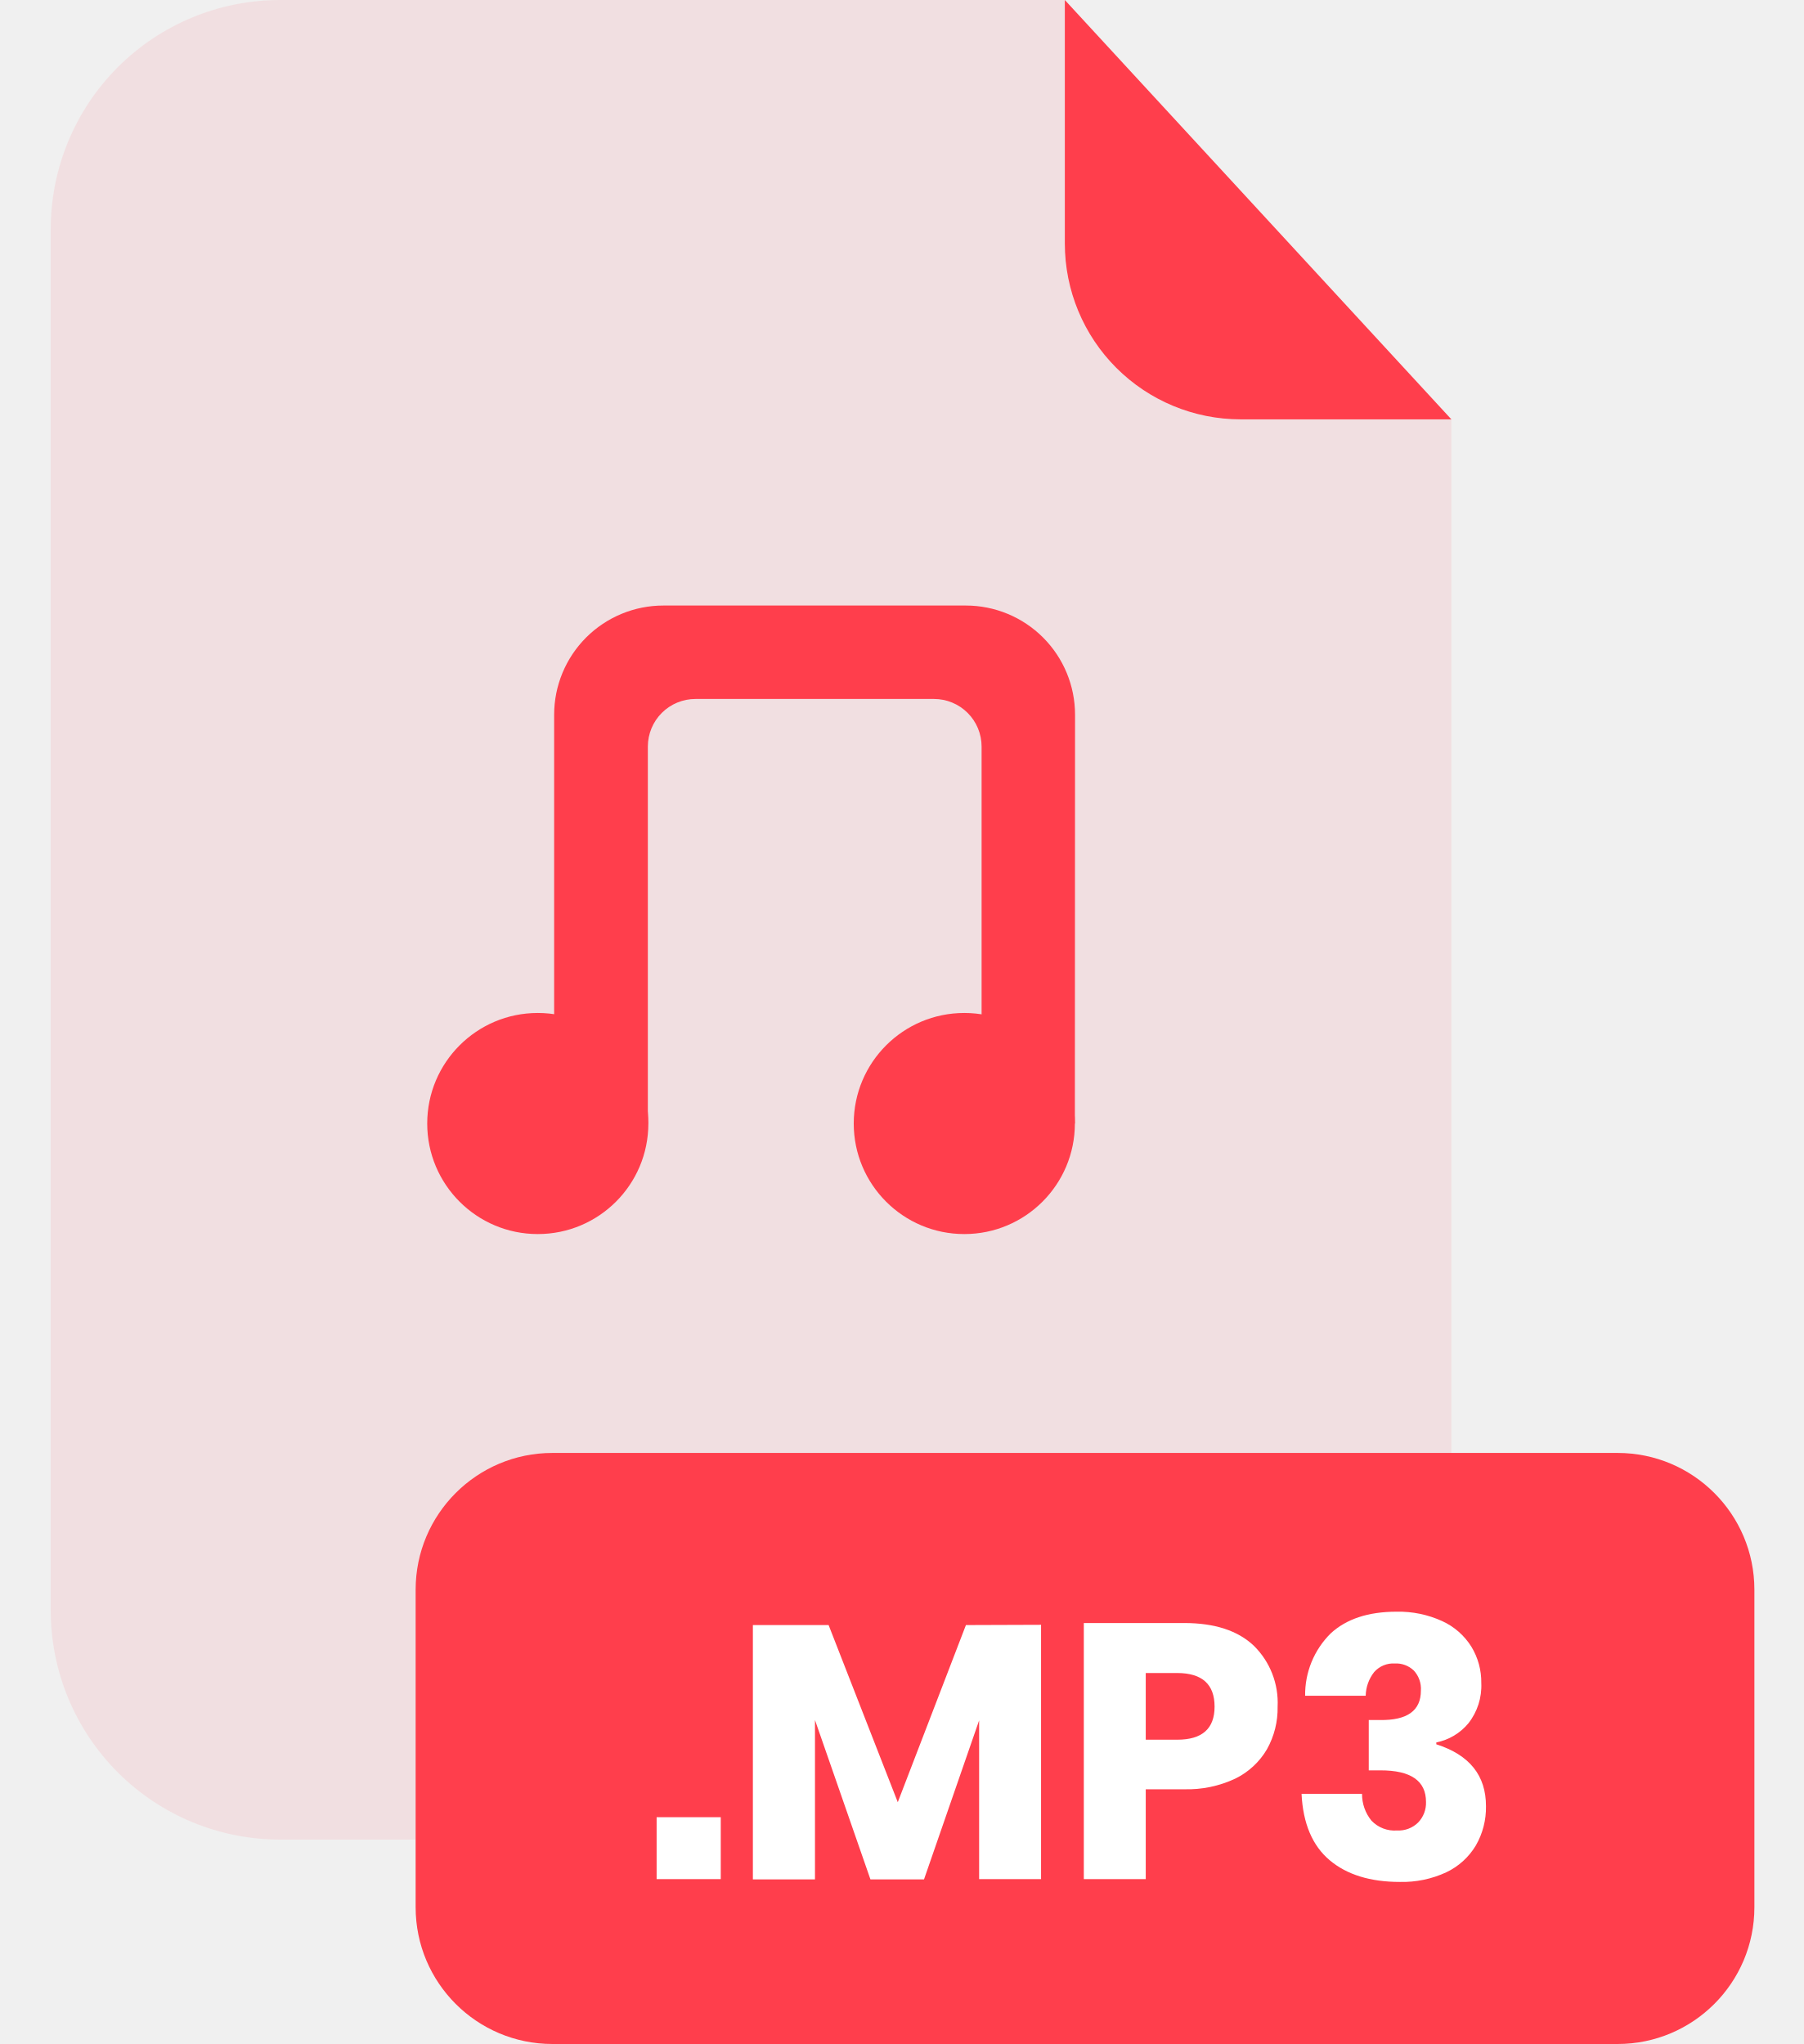
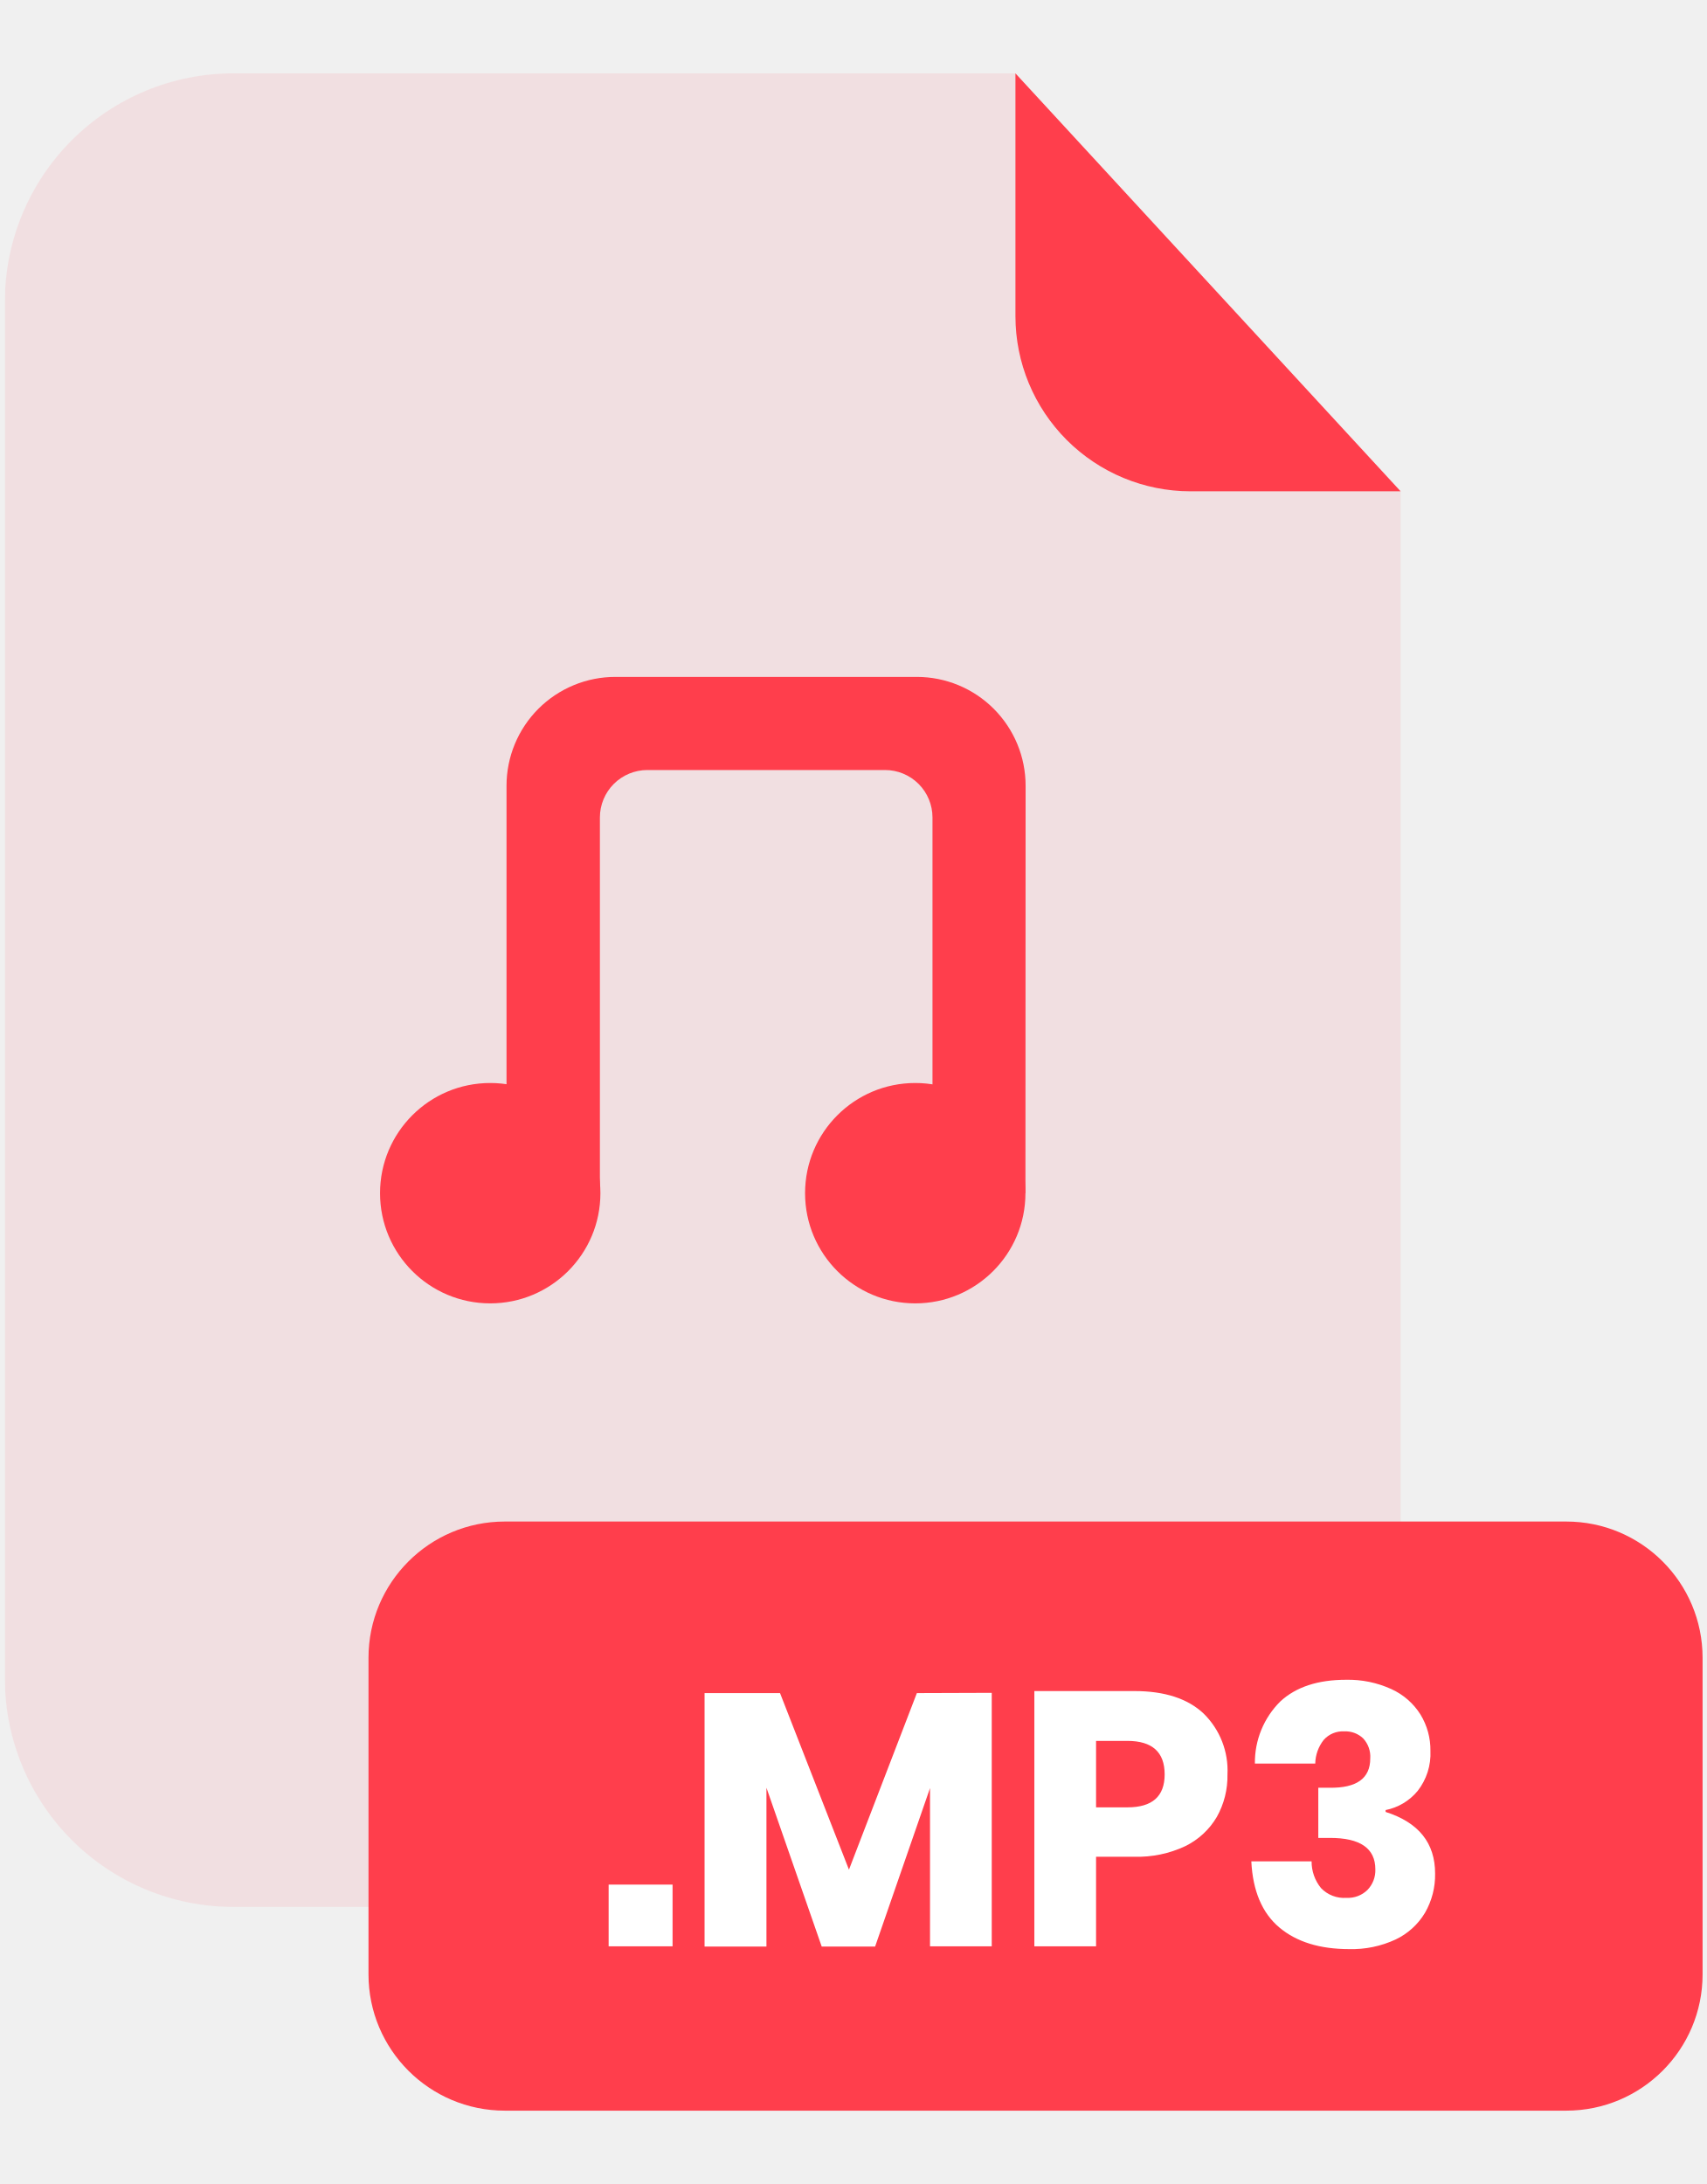
- <svg xmlns="http://www.w3.org/2000/svg" width="30" height="34" viewBox="0 0 201 240" fill="none">
+ <svg xmlns="http://www.w3.org/2000/svg" width="50" height="64" viewBox="0 0 201 240" fill="none">
  <g clip-path="url(#clip0_2_561)">
    <g opacity="0.3">
      <path opacity="0.3" d="M140.24 49.24C134.773 49.235 129.531 47.061 125.665 43.195C121.799 39.329 119.625 34.087 119.62 28.62V0H27.48C20.343 0 13.498 2.835 8.452 7.882C3.405 12.928 0.57 19.773 0.57 26.91V189.13C0.581 196.26 3.42 203.094 8.466 208.132C13.511 213.17 20.35 216 27.48 216H138.09C145.222 216 152.062 213.169 157.108 208.129C162.153 203.089 164.992 196.252 165 189.12V49.24H140.24Z" fill="#FF3E4C" />
    </g>
    <path d="M165 49.24H140.24C134.773 49.235 129.531 47.061 125.665 43.195C121.799 39.329 119.625 34.087 119.62 28.62V0L165 49.24Z" fill="#FF3E4C" />
    <path d="M184.51 170.6H59.47C50.6 170.6 43.41 177.79 43.41 186.66V223.94C43.41 232.81 50.6 240 59.47 240H184.51C193.38 240 200.57 232.81 200.57 223.94V186.66C200.57 177.79 193.38 170.6 184.51 170.6Z" fill="#FF3E4C" />
    <path d="M79.23 213.37V220.64H71.7V213.37H79.23Z" fill="white" />
    <path d="M116.83 190.78V220.64H109.56V202L103.09 220.67H96.8L90.29 201.96V220.67H83V190.81H91.89L100.01 211.61L108.01 190.81L116.83 190.78Z" fill="white" />
    <path d="M129.12 210.09V220.64H121.85V190.57H133.63C137.2 190.57 139.93 191.46 141.8 193.23C142.745 194.158 143.484 195.276 143.966 196.51C144.449 197.744 144.665 199.067 144.6 200.39C144.636 202.138 144.204 203.864 143.35 205.39C142.477 206.881 141.183 208.082 139.63 208.84C137.755 209.721 135.7 210.149 133.63 210.09H129.12ZM137.2 200.39C137.2 197.763 135.74 196.447 132.82 196.44H129.12V204.27H132.82C135.74 204.27 137.2 202.977 137.2 200.39Z" fill="white" />
    <path d="M163.91 190.34C165.323 190.982 166.516 192.025 167.34 193.34C168.126 194.628 168.531 196.112 168.51 197.62C168.589 199.324 168.053 200.999 167 202.34C166.04 203.502 164.708 204.297 163.23 204.59V204.81C167.123 206.05 169.067 208.473 169.06 212.08C169.088 213.696 168.677 215.29 167.87 216.69C167.051 218.061 165.843 219.157 164.4 219.84C162.691 220.632 160.823 221.019 158.94 220.97C155.48 220.97 152.73 220.12 150.71 218.42C148.69 216.72 147.58 214.12 147.41 210.63H154.51C154.501 211.777 154.894 212.892 155.62 213.78C156.004 214.182 156.472 214.493 156.991 214.692C157.51 214.891 158.066 214.972 158.62 214.93C159.076 214.955 159.532 214.884 159.959 214.722C160.386 214.56 160.775 214.311 161.1 213.99C161.408 213.669 161.648 213.29 161.806 212.874C161.964 212.458 162.037 212.015 162.02 211.57C162.02 209.097 160.233 207.863 156.66 207.87H155.3V201.96H156.62C159.82 202.007 161.42 200.857 161.42 198.51C161.45 198.081 161.391 197.65 161.248 197.244C161.106 196.839 160.882 196.466 160.59 196.15C160.295 195.867 159.944 195.647 159.561 195.505C159.177 195.362 158.769 195.299 158.36 195.32C157.907 195.293 157.454 195.369 157.035 195.542C156.616 195.715 156.242 195.981 155.94 196.32C155.311 197.116 154.96 198.096 154.94 199.11H147.83C147.813 197.751 148.07 196.402 148.585 195.145C149.101 193.887 149.864 192.746 150.83 191.79C152.67 190.09 155.25 189.24 158.57 189.24C160.41 189.201 162.235 189.577 163.91 190.34Z" fill="white" />
    <path d="M120.8 131.92H109.85V87.66C109.85 86.177 109.261 84.756 108.213 83.707C107.164 82.659 105.743 82.07 104.26 82.07H76.26C75.526 82.07 74.799 82.215 74.121 82.496C73.443 82.776 72.826 83.188 72.307 83.707C71.788 84.226 71.376 84.843 71.096 85.521C70.815 86.199 70.67 86.926 70.67 87.66V131.92H59.67V83.92C59.67 82.236 60.002 80.568 60.647 79.012C61.292 77.456 62.237 76.042 63.428 74.851C64.62 73.661 66.034 72.717 67.591 72.073C69.147 71.429 70.816 71.099 72.5 71.1H108C111.4 71.1 114.661 72.451 117.065 74.855C119.469 77.259 120.82 80.52 120.82 83.92L120.8 131.92Z" fill="#FF3E4C" />
    <path d="M107.82 144.9C114.989 144.9 120.8 139.089 120.8 131.92C120.8 124.751 114.989 118.94 107.82 118.94C100.651 118.94 94.84 124.751 94.84 131.92C94.84 139.089 100.651 144.9 107.82 144.9Z" fill="#FF3E4C" />
    <path d="M57.75 144.9C64.919 144.9 70.73 139.089 70.73 131.92C70.73 124.751 64.919 118.94 57.75 118.94C50.581 118.94 44.77 124.751 44.77 131.92C44.77 139.089 50.581 144.9 57.75 144.9Z" fill="#FF3E4C" />
  </g>
  <defs>
    <clipPath id="clip0_2_561">
      <rect width="200" height="240" fill="white" transform="translate(0.570007)" />
    </clipPath>
  </defs>
</svg>
